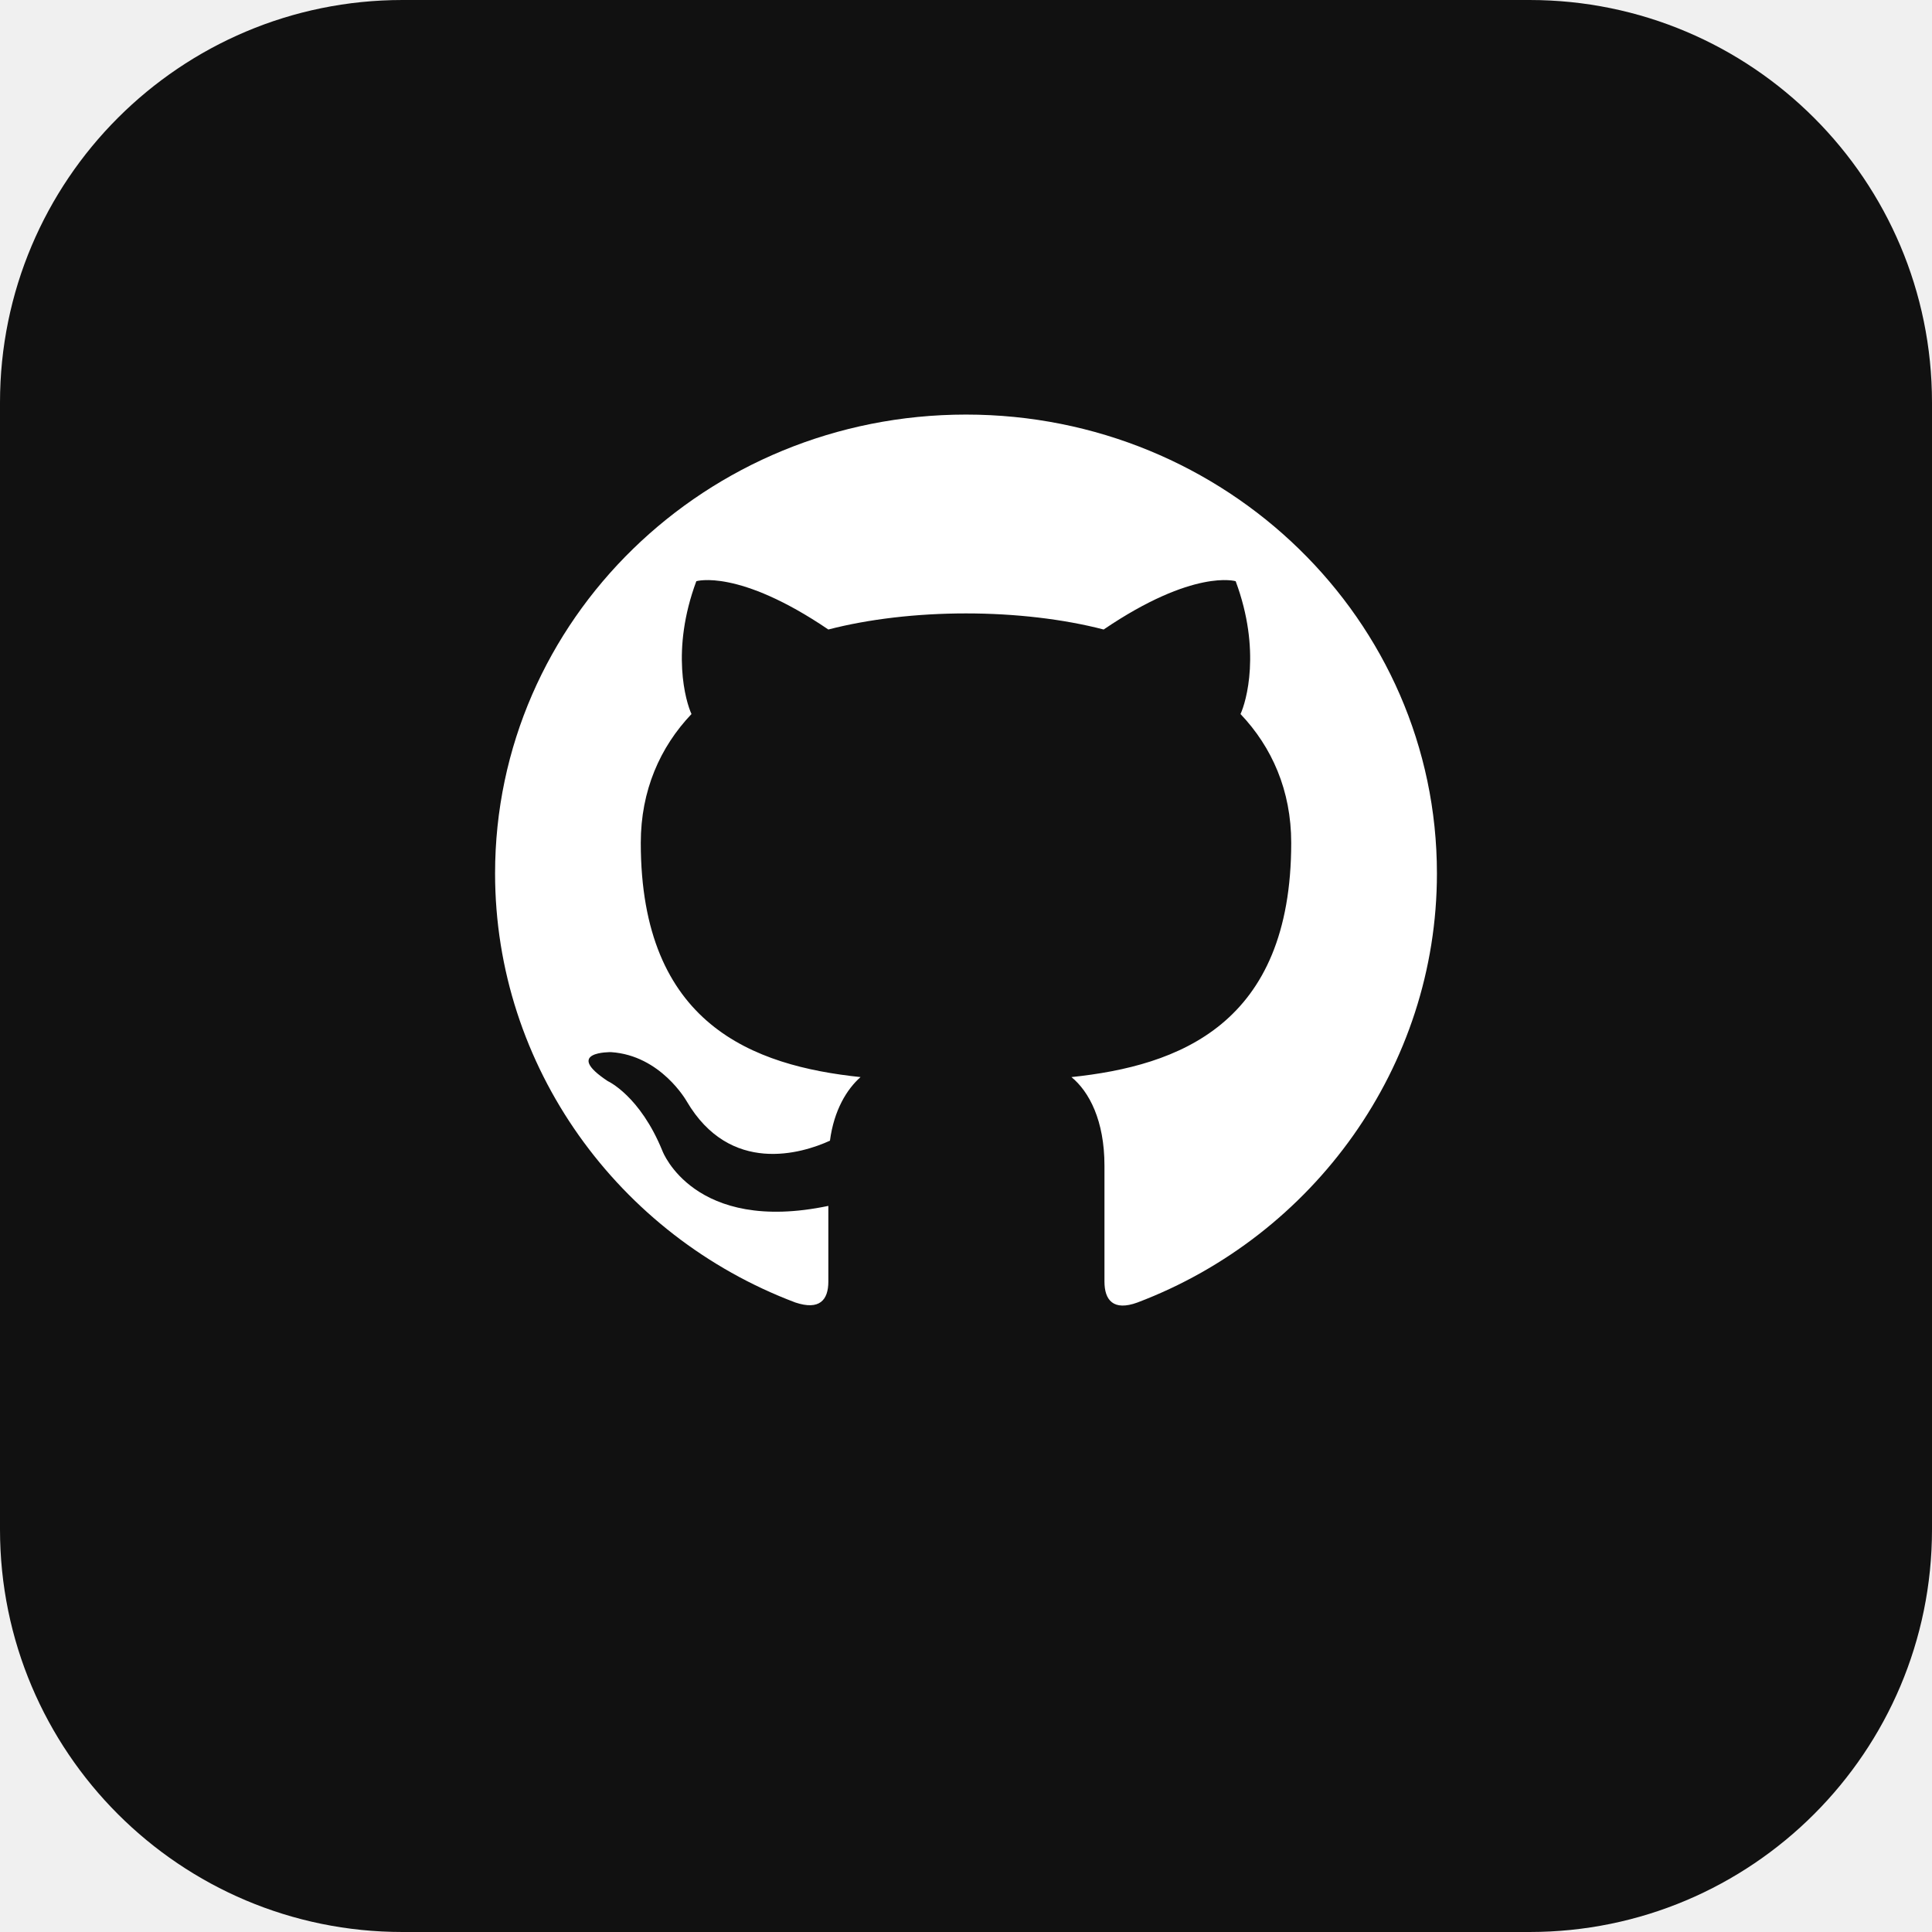
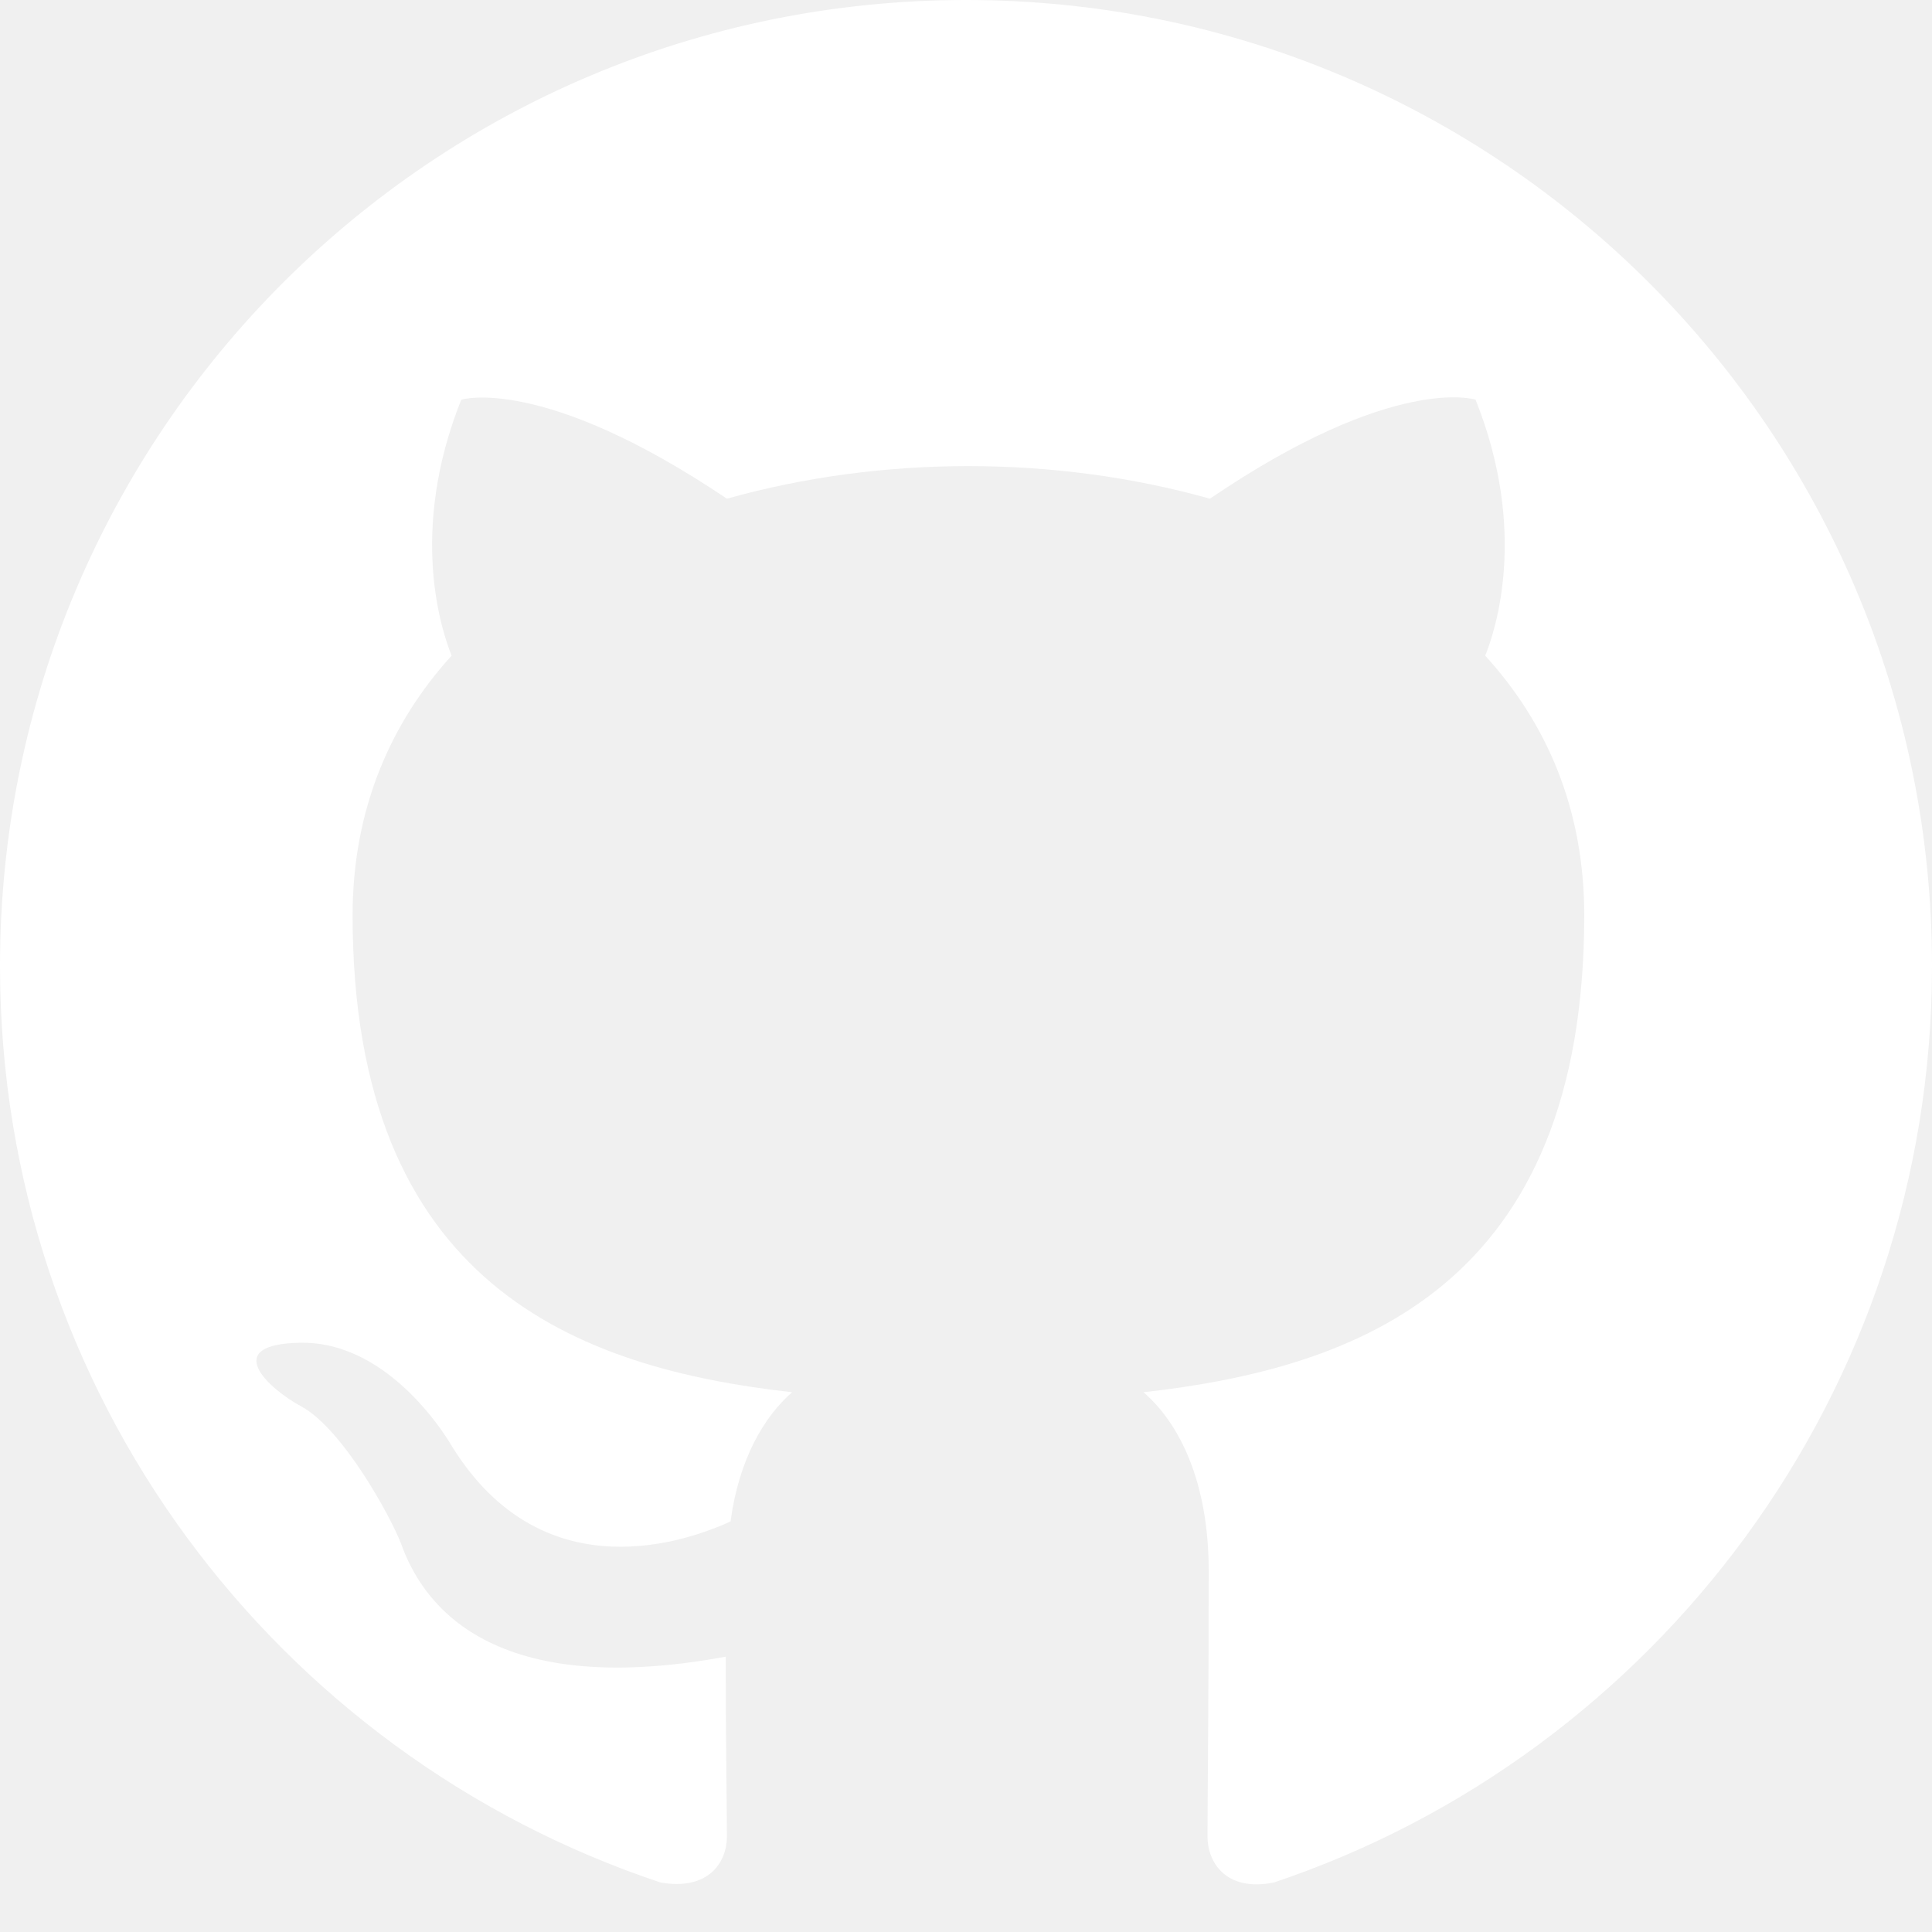
- <svg xmlns="http://www.w3.org/2000/svg" viewBox="0 0 24 24" fill="none">
-   <rect width="24" height="24" rx="5" fill="#111" />
-   <path d="M12 5.15C8.77 5.15 6.15 7.7 6.15 10.85C6.15 13.25 7.68 15.35 9.88 16.18C10.18 16.28 10.29 16.15 10.29 15.92V14.98C8.62 15.33 8.23 14.3 8.23 14.3C7.95 13.61 7.55 13.43 7.55 13.43C6.99 13.06 7.59 13.07 7.59 13.07C8.21 13.11 8.53 13.68 8.53 13.68C9.07 14.6 9.96 14.33 10.31 14.17C10.36 13.79 10.52 13.53 10.69 13.38C9.36 13.24 7.96 12.73 7.96 10.47C7.96 9.82 8.2 9.28 8.59 8.87C8.52 8.72 8.33 8.08 8.65 7.22C8.65 7.22 9.17 7.06 10.29 7.82C10.79 7.69 11.39 7.62 12 7.62C12.61 7.62 13.21 7.69 13.71 7.82C14.83 7.06 15.35 7.22 15.35 7.22C15.67 8.08 15.48 8.72 15.41 8.87C15.8 9.28 16.04 9.82 16.04 10.47C16.04 12.73 14.64 13.24 13.31 13.38C13.53 13.56 13.72 13.92 13.72 14.48V15.92C13.72 16.15 13.83 16.29 14.13 16.18C16.32 15.35 17.85 13.25 17.85 10.85C17.85 7.7 15.23 5.15 12 5.15Z" fill="#FFF" />
+ <svg xmlns="http://www.w3.org/2000/svg" width="32" height="32" viewBox="0 0 32 32" fill="none">
+   <path fill-rule="evenodd" clip-rule="evenodd" d="M16 0C7.16 0 0 7.16 0 16C0 23.08 4.58 29.06 10.94 31.18C11.74 31.32 12.04 30.84 12.04 30.42C12.04 30.04 12.02 28.78 12.02 27.44C8 28.18 6.96 26.46 6.64 25.56C6.46 25.1 5.68 23.68 5 23.3C4.44 23 3.64 22.26 4.98 22.24C6.24 22.22 7.14 23.4 7.44 23.88C8.88 26.3 11.18 25.62 12.1 25.2C12.24 24.16 12.66 23.46 13.12 23.06C9.56 22.66 5.84 21.28 5.84 15.16C5.84 13.42 6.46 11.98 7.48 10.86C7.32 10.46 6.76 8.82 7.64 6.62C7.64 6.62 8.98 6.2 12.04 8.26C13.32 7.9 14.68 7.72 16.04 7.72C17.4 7.72 18.76 7.9 20.04 8.26C23.1 6.18 24.44 6.62 24.44 6.62C25.32 8.82 24.76 10.46 24.6 10.86C25.62 11.98 26.24 13.4 26.24 15.16C26.24 21.3 22.5 22.66 18.94 23.06C19.52 23.56 20.02 24.52 20.02 26.02C20.02 28.16 20 29.88 20 30.42C20 30.84 20.3 31.34 21.1 31.18C27.42 29.06 32 23.06 32 16C32 7.16 24.84 0 16 0V0Z" fill="#FFFFFF" />
</svg>
